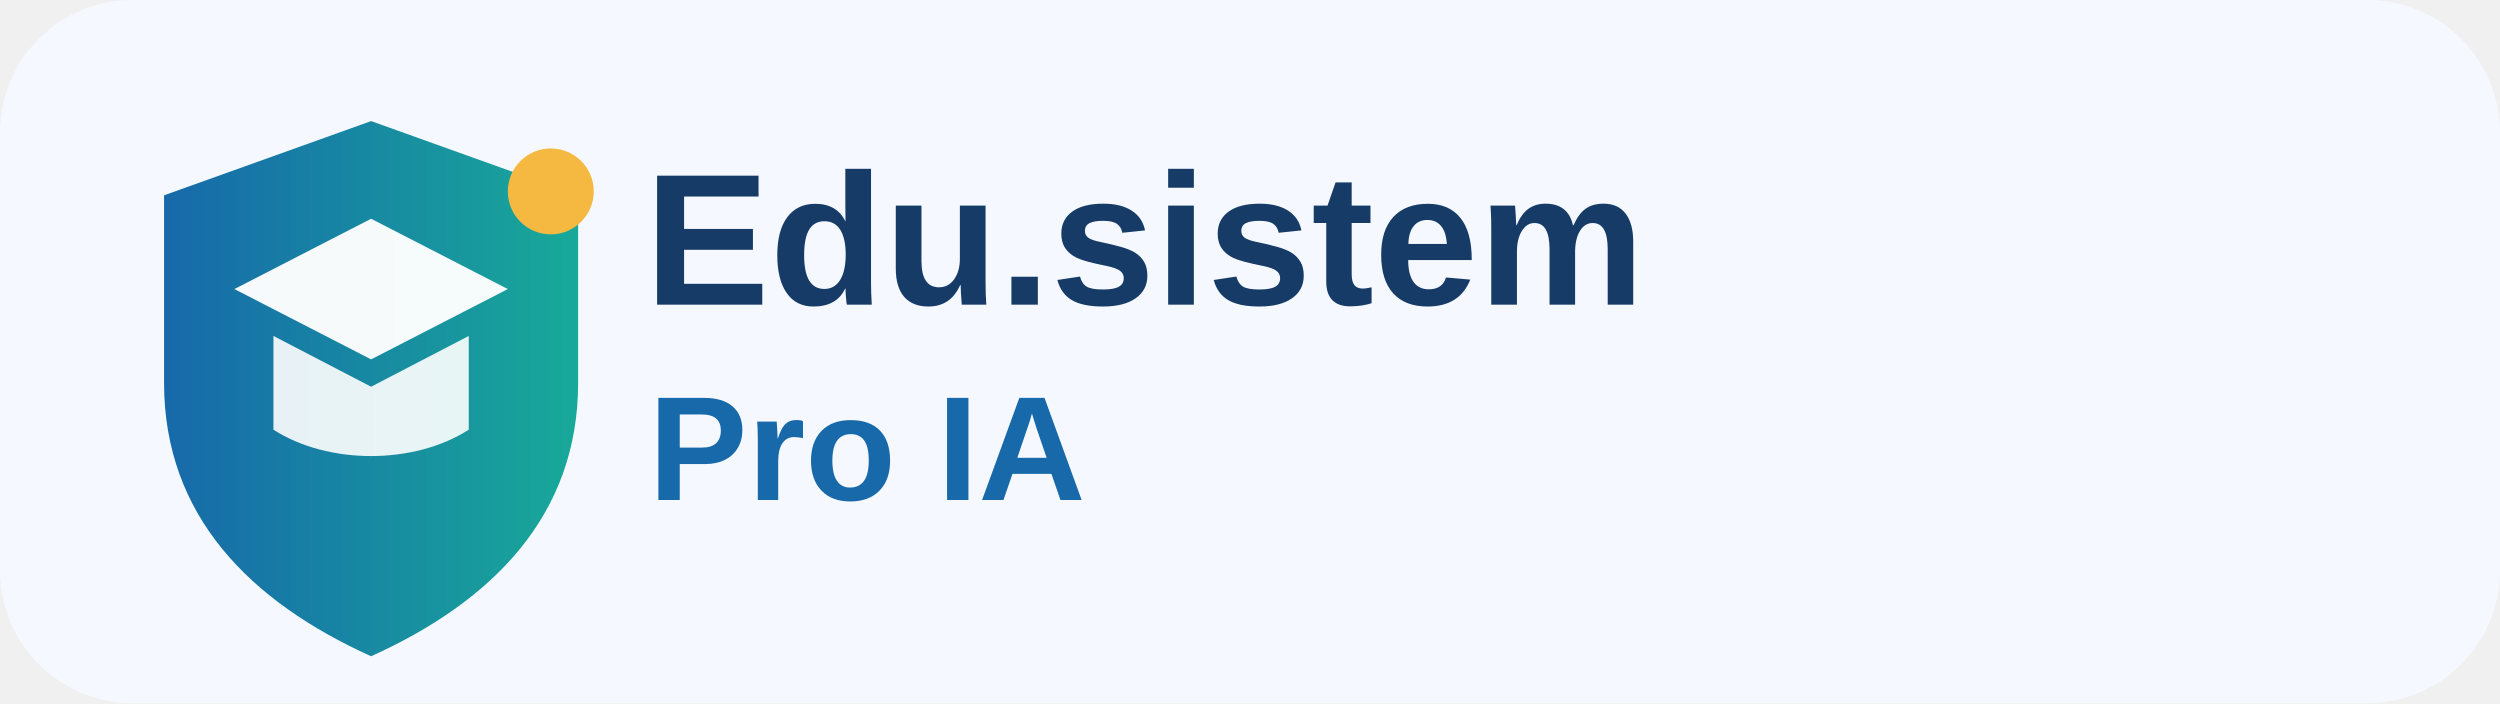
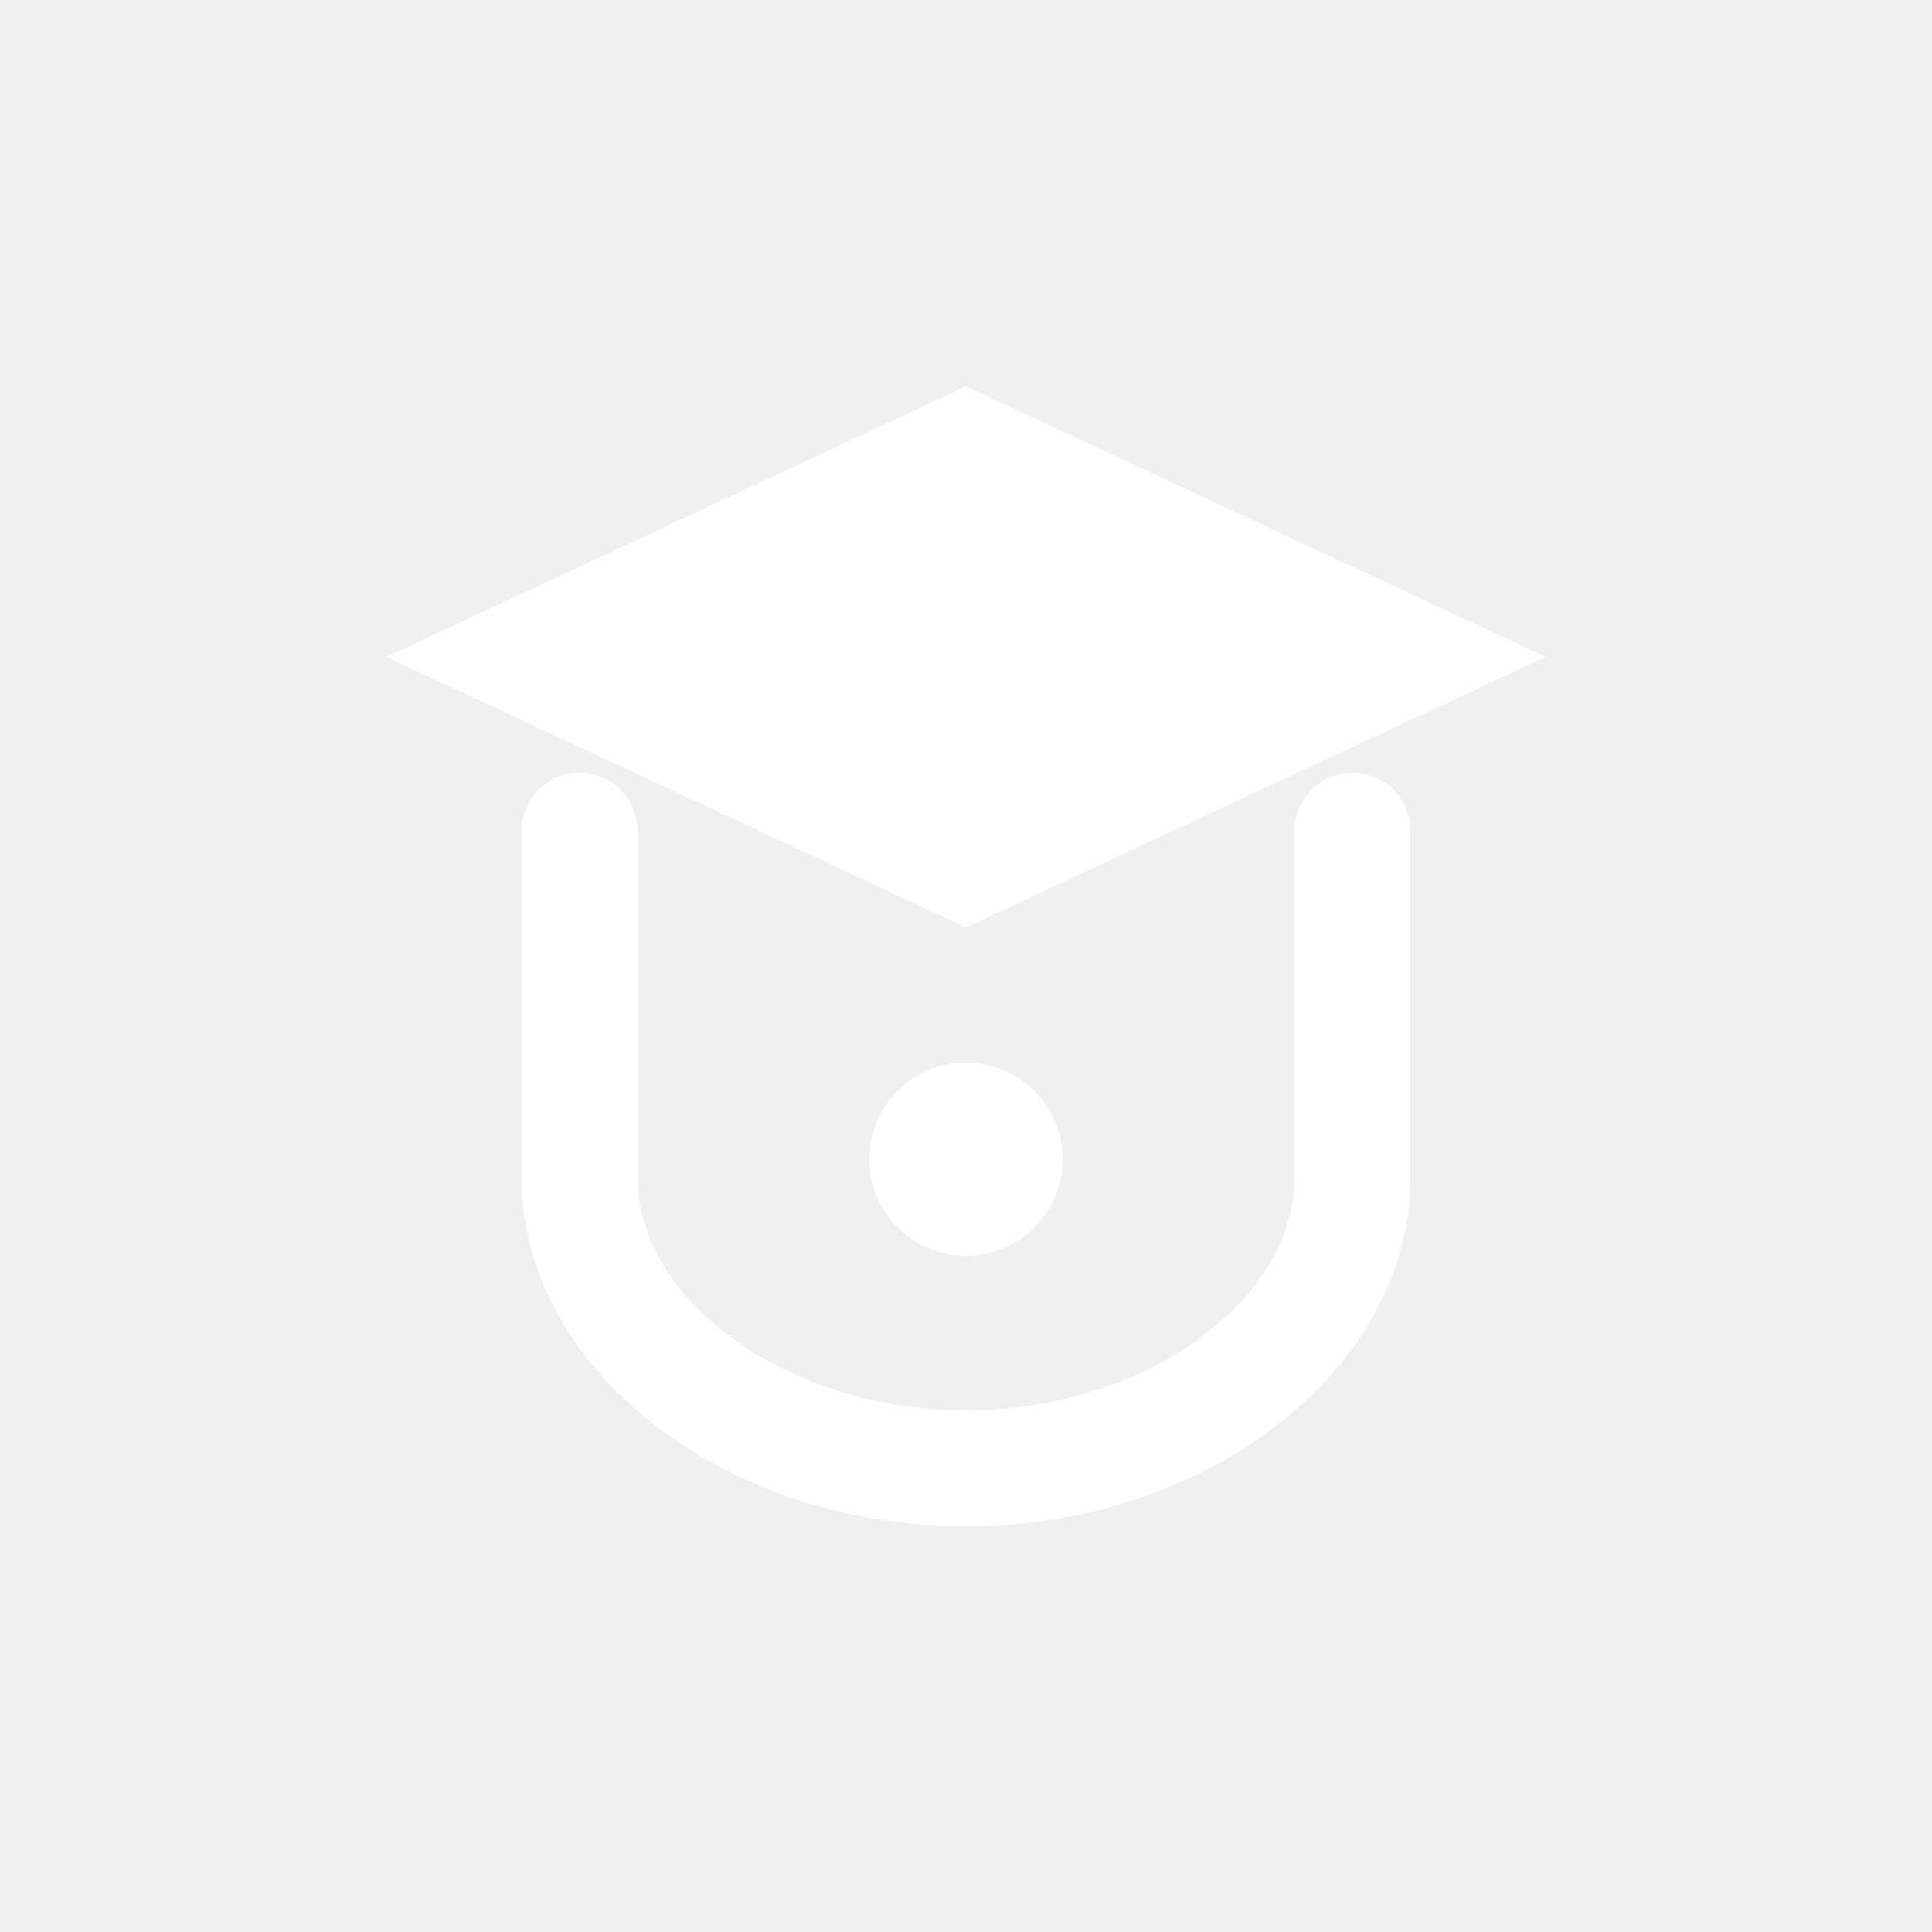
- <svg xmlns="http://www.w3.org/2000/svg" viewBox="0 0 640 180" role="img" aria-labelledby="title desc">
+ <svg xmlns="http://www.w3.org/2000/svg" class="logo" viewBox="0 0 100 100" aria-label="Logo Edu.sistem Pro IA">
  <defs>
-     <linearGradient id="g" x1="0" x2="1">
-       <stop stop-color="#1769aa" />
-       <stop offset="1" stop-color="#18a999" />
-     </linearGradient>
+     <lineargradient id="eduGradient" x1="0" y1="0" x2="1" y2="1">
+       <stop offset="0%" stop-color="#4f46e5" />
+       <stop offset="100%" stop-color="#7c3aed" />
+     </lineargradient>
  </defs>
-   <rect width="640" height="180" rx="34" fill="#f5f9ff" />
-   <g transform="translate(30 25)">
-     <path d="M65 6 118 25v48c0 34-22 56-53 70C34 129 12 107 12 73V25L65 6Z" fill="url(#g)" />
-     <path d="m30 49 35-18 35 18-35 18-35-18Z" fill="white" opacity=".96" />
-     <path d="M40 61v24c14 9 36 9 50 0V61L65 74 40 61Z" fill="white" opacity=".9" />
-     <circle cx="111" cy="24" r="11" fill="#f5b942" />
-   </g>
-   <text x="165" y="78" font-family="Arial,Helvetica,sans-serif" font-size="48" font-weight="800" fill="#173b67">Edu.sistem</text>
-   <text x="166" y="128" font-family="Arial,Helvetica,sans-serif" font-size="38" font-weight="700" fill="#1769aa">Pro IA</text>
+   <rect x="4" y="4" width="92" height="92" rx="24" fill="url(#eduGradient)" />
+   <path d="M20 34 L50 20 L80 34 L50 48 Z" fill="#ffffff" />
+   <path d="M30 43 V61 C30 69 39 76 50 76 C61 76 70 69 70 61 V43" fill="none" stroke="#ffffff" stroke-width="6" stroke-linecap="round" />
+   <circle cx="50" cy="60" r="5" fill="#ffffff" />
</svg>
